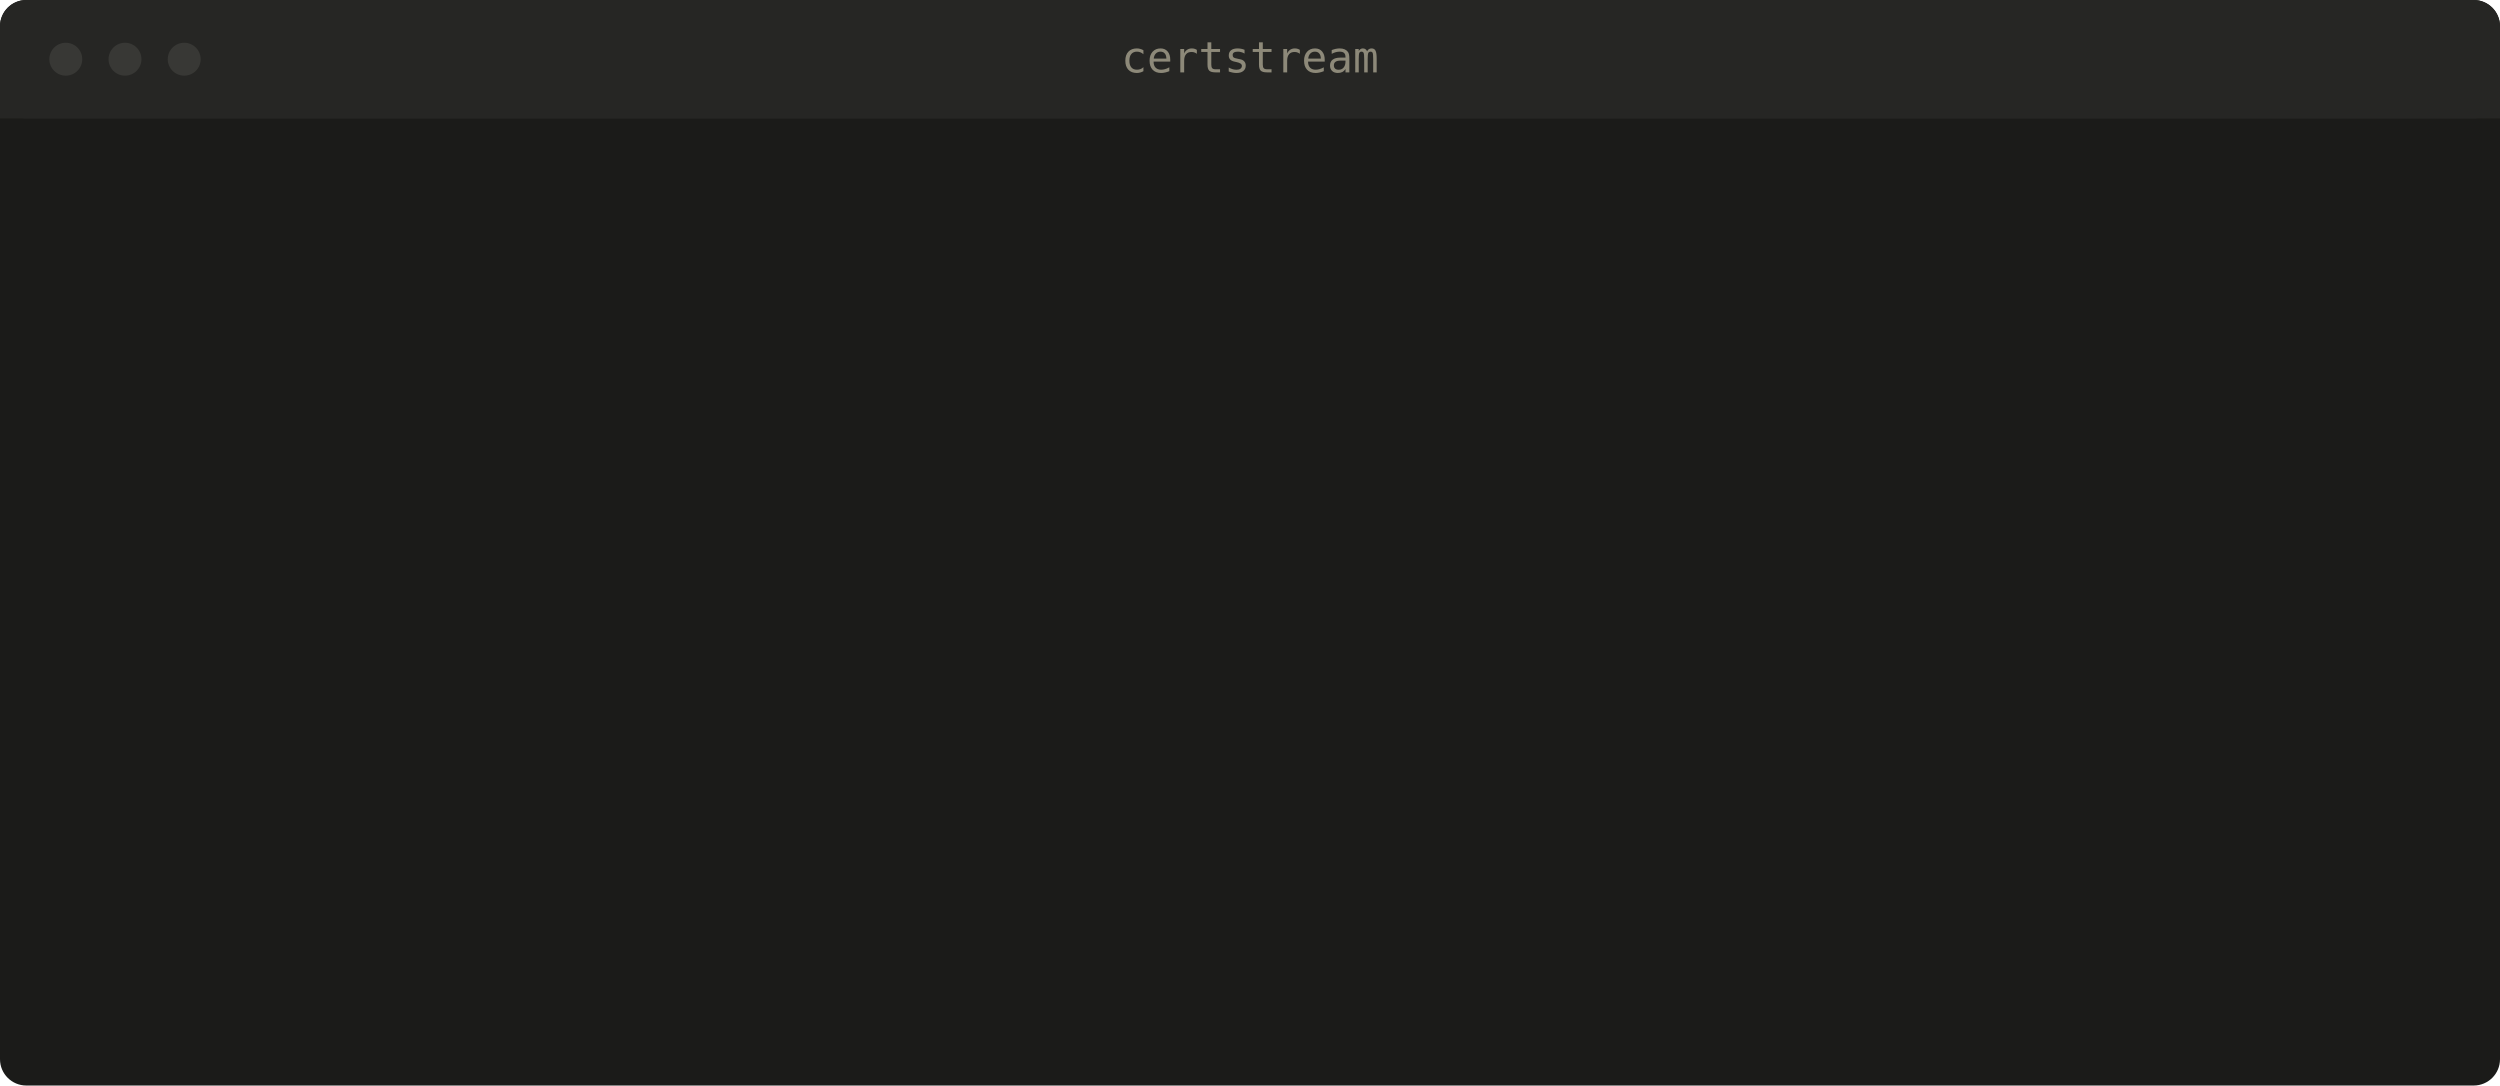
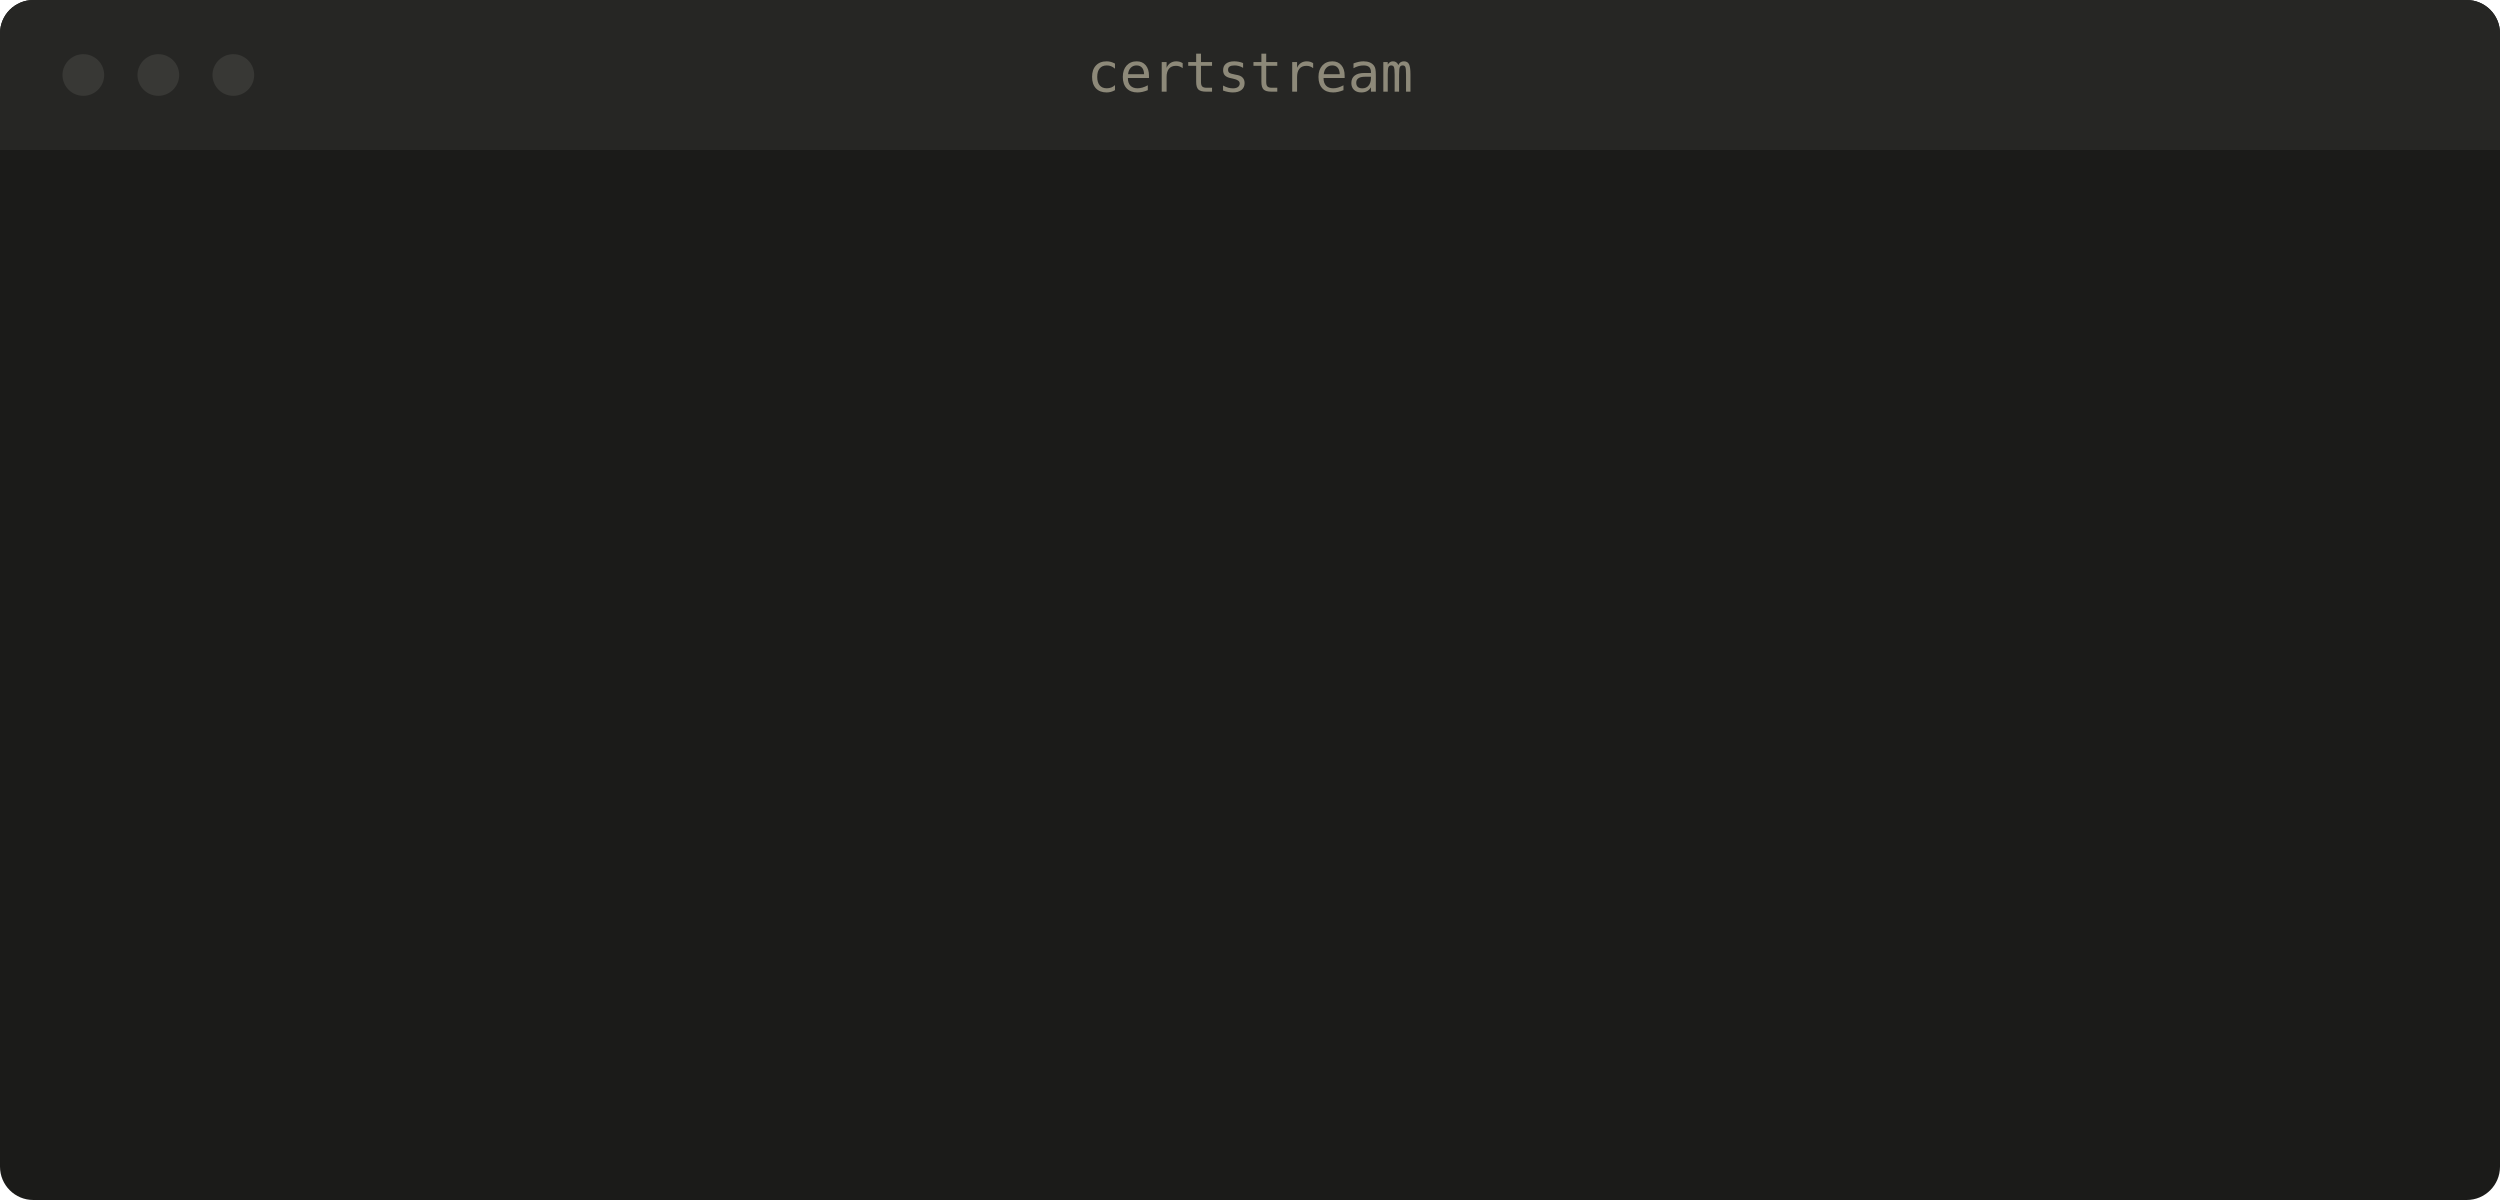
- <svg xmlns="http://www.w3.org/2000/svg" width="760" height="330" viewBox="0 0 760 330" role="img" aria-label="Terminal session: websocat connects to wss://api.certstream.dev/domains-only and prints newly issued certificate domains as they arrive">
+ <svg xmlns="http://www.w3.org/2000/svg" width="600" height="288" viewBox="0 0 600 288" role="img" aria-label="Terminal session: websocat connects to wss://api.certstream.dev/domains-only and prints newly issued certificate domains as they arrive">
  <style>
.m{font:13px ui-monospace,SFMono-Regular,Menlo,Consolas,monospace;fill:#e7e3d6;white-space:pre}
.d{fill:#8d8979}.k{fill:#d68b56}.s{fill:#9bb074}
.cmd{animation:t 16.0s infinite;opacity:0}
@keyframes t{0%,.5%{opacity:0}1%,92.5%{opacity:1}95.62%,100%{opacity:0}}
.l0{animation:s0 16.0s infinite;opacity:0}@keyframes s0{0%,13.75%{opacity:0}14.69%,92.5%{opacity:1}95.62%,100%{opacity:0}}
.l1{animation:s1 16.0s infinite;opacity:0}@keyframes s1{0%,20.0%{opacity:0}20.94%,92.5%{opacity:1}95.62%,100%{opacity:0}}
.l2{animation:s2 16.0s infinite;opacity:0}@keyframes s2{0%,26.25%{opacity:0}27.19%,92.5%{opacity:1}95.62%,100%{opacity:0}}
.l3{animation:s3 16.0s infinite;opacity:0}@keyframes s3{0%,32.5%{opacity:0}33.44%,92.5%{opacity:1}95.62%,100%{opacity:0}}
.l4{animation:s4 16.0s infinite;opacity:0}@keyframes s4{0%,38.75%{opacity:0}39.69%,92.5%{opacity:1}95.62%,100%{opacity:0}}
.l5{animation:s5 16.0s infinite;opacity:0}@keyframes s5{0%,45.0%{opacity:0}45.94%,92.5%{opacity:1}95.62%,100%{opacity:0}}
.l6{animation:s6 16.0s infinite;opacity:0}@keyframes s6{0%,51.25%{opacity:0}52.19%,92.5%{opacity:1}95.62%,100%{opacity:0}}
.l7{animation:s7 16.0s infinite;opacity:0}@keyframes s7{0%,57.5%{opacity:0}58.44%,92.5%{opacity:1}95.62%,100%{opacity:0}}
.l8{animation:s8 16.0s infinite;opacity:0}@keyframes s8{0%,63.75%{opacity:0}64.69%,92.5%{opacity:1}95.62%,100%{opacity:0}}
@media (prefers-reduced-motion:reduce){*{animation:none!important;opacity:1!important}}
</style>
-   <rect width="760" height="330" rx="8" fill="#1b1b19" />
-   <rect width="760" height="36" rx="8" fill="#262624" />
-   <rect y="28" width="760" height="8" fill="#262624" />
+   <rect width="600" height="288" rx="8" fill="#1b1b19" />
+   <rect width="600" height="36" rx="8" fill="#262624" />
+   <rect y="28" width="600" height="8" fill="#262624" />
  <circle cx="20" cy="18" r="5" fill="#383835" />
  <circle cx="38" cy="18" r="5" fill="#383835" />
  <circle cx="56" cy="18" r="5" fill="#383835" />
-   <text class="m d" x="380" y="22" text-anchor="middle">certstream</text>
+   <text class="m d" x="300" y="22" text-anchor="middle">certstream</text>
  <text class="cmd m" x="24" y="62">
    <tspan class="d">$</tspan> websocat wss://api.certstream.dev/domains-only</text>
-   <text class="l0 m" x="24" y="88">{"<tspan class="k">message_type</tspan>":"<tspan class="s">dns_entries</tspan>","<tspan class="k">data</tspan>":["<tspan class="s">info.rebrandly.com</tspan>"]}</text>
-   <text class="l1 m" x="24" y="112">{"<tspan class="k">message_type</tspan>":"<tspan class="s">dns_entries</tspan>","<tspan class="k">data</tspan>":["<tspan class="s">staging.open-law.de</tspan>"]}</text>
-   <text class="l2 m" x="24" y="136">{"<tspan class="k">message_type</tspan>":"<tspan class="s">dns_entries</tspan>","<tspan class="k">data</tspan>":["<tspan class="s">fabrikativ.at</tspan>","<tspan class="s">www.fabrikativ.at</tspan>"]}</text>
-   <text class="l3 m" x="24" y="160">{"<tspan class="k">message_type</tspan>":"<tspan class="s">dns_entries</tspan>","<tspan class="k">data</tspan>":["<tspan class="s">chatbot.colaraz.net</tspan>"]}</text>
-   <text class="l4 m" x="24" y="184">{"<tspan class="k">message_type</tspan>":"<tspan class="s">dns_entries</tspan>","<tspan class="k">data</tspan>":["<tspan class="s">core.vinted.at</tspan>"]}</text>
-   <text class="l5 m" x="24" y="208">{"<tspan class="k">message_type</tspan>":"<tspan class="s">dns_entries</tspan>","<tspan class="k">data</tspan>":["<tspan class="s">v3.novamarket.io</tspan>"]}</text>
-   <text class="l6 m" x="24" y="232">{"<tspan class="k">message_type</tspan>":"<tspan class="s">dns_entries</tspan>","<tspan class="k">data</tspan>":["<tspan class="s">dev3.pstw.com.my</tspan>"]}</text>
-   <text class="l7 m" x="24" y="256">{"<tspan class="k">message_type</tspan>":"<tspan class="s">dns_entries</tspan>","<tspan class="k">data</tspan>":["<tspan class="s">panel.alfalah.systems</tspan>"]}</text>
-   <text class="l8 m" x="24" y="280">{"<tspan class="k">message_type</tspan>":"<tspan class="s">dns_entries</tspan>","<tspan class="k">data</tspan>":["<tspan class="s">www.artmie.nl</tspan>"]}</text>
+   <text class="l0 m" x="24" y="84">{"<tspan class="k">message_type</tspan>":"<tspan class="s">dns_entries</tspan>","<tspan class="k">data</tspan>":["<tspan class="s">info.rebrandly.com</tspan>"]}</text>
+   <text class="l1 m" x="24" y="106">{"<tspan class="k">message_type</tspan>":"<tspan class="s">dns_entries</tspan>","<tspan class="k">data</tspan>":["<tspan class="s">staging.open-law.de</tspan>"]}</text>
+   <text class="l2 m" x="24" y="128">{"<tspan class="k">message_type</tspan>":"<tspan class="s">dns_entries</tspan>","<tspan class="k">data</tspan>":["<tspan class="s">fabrikativ.at</tspan>","<tspan class="s">www.fabrikativ.at</tspan>"]}</text>
+   <text class="l3 m" x="24" y="150">{"<tspan class="k">message_type</tspan>":"<tspan class="s">dns_entries</tspan>","<tspan class="k">data</tspan>":["<tspan class="s">chatbot.colaraz.net</tspan>"]}</text>
+   <text class="l4 m" x="24" y="172">{"<tspan class="k">message_type</tspan>":"<tspan class="s">dns_entries</tspan>","<tspan class="k">data</tspan>":["<tspan class="s">core.vinted.at</tspan>"]}</text>
+   <text class="l5 m" x="24" y="194">{"<tspan class="k">message_type</tspan>":"<tspan class="s">dns_entries</tspan>","<tspan class="k">data</tspan>":["<tspan class="s">v3.novamarket.io</tspan>"]}</text>
+   <text class="l6 m" x="24" y="216">{"<tspan class="k">message_type</tspan>":"<tspan class="s">dns_entries</tspan>","<tspan class="k">data</tspan>":["<tspan class="s">dev3.pstw.com.my</tspan>"]}</text>
+   <text class="l7 m" x="24" y="238">{"<tspan class="k">message_type</tspan>":"<tspan class="s">dns_entries</tspan>","<tspan class="k">data</tspan>":["<tspan class="s">panel.alfalah.systems</tspan>"]}</text>
+   <text class="l8 m" x="24" y="260">{"<tspan class="k">message_type</tspan>":"<tspan class="s">dns_entries</tspan>","<tspan class="k">data</tspan>":["<tspan class="s">www.artmie.nl</tspan>"]}</text>
</svg>
